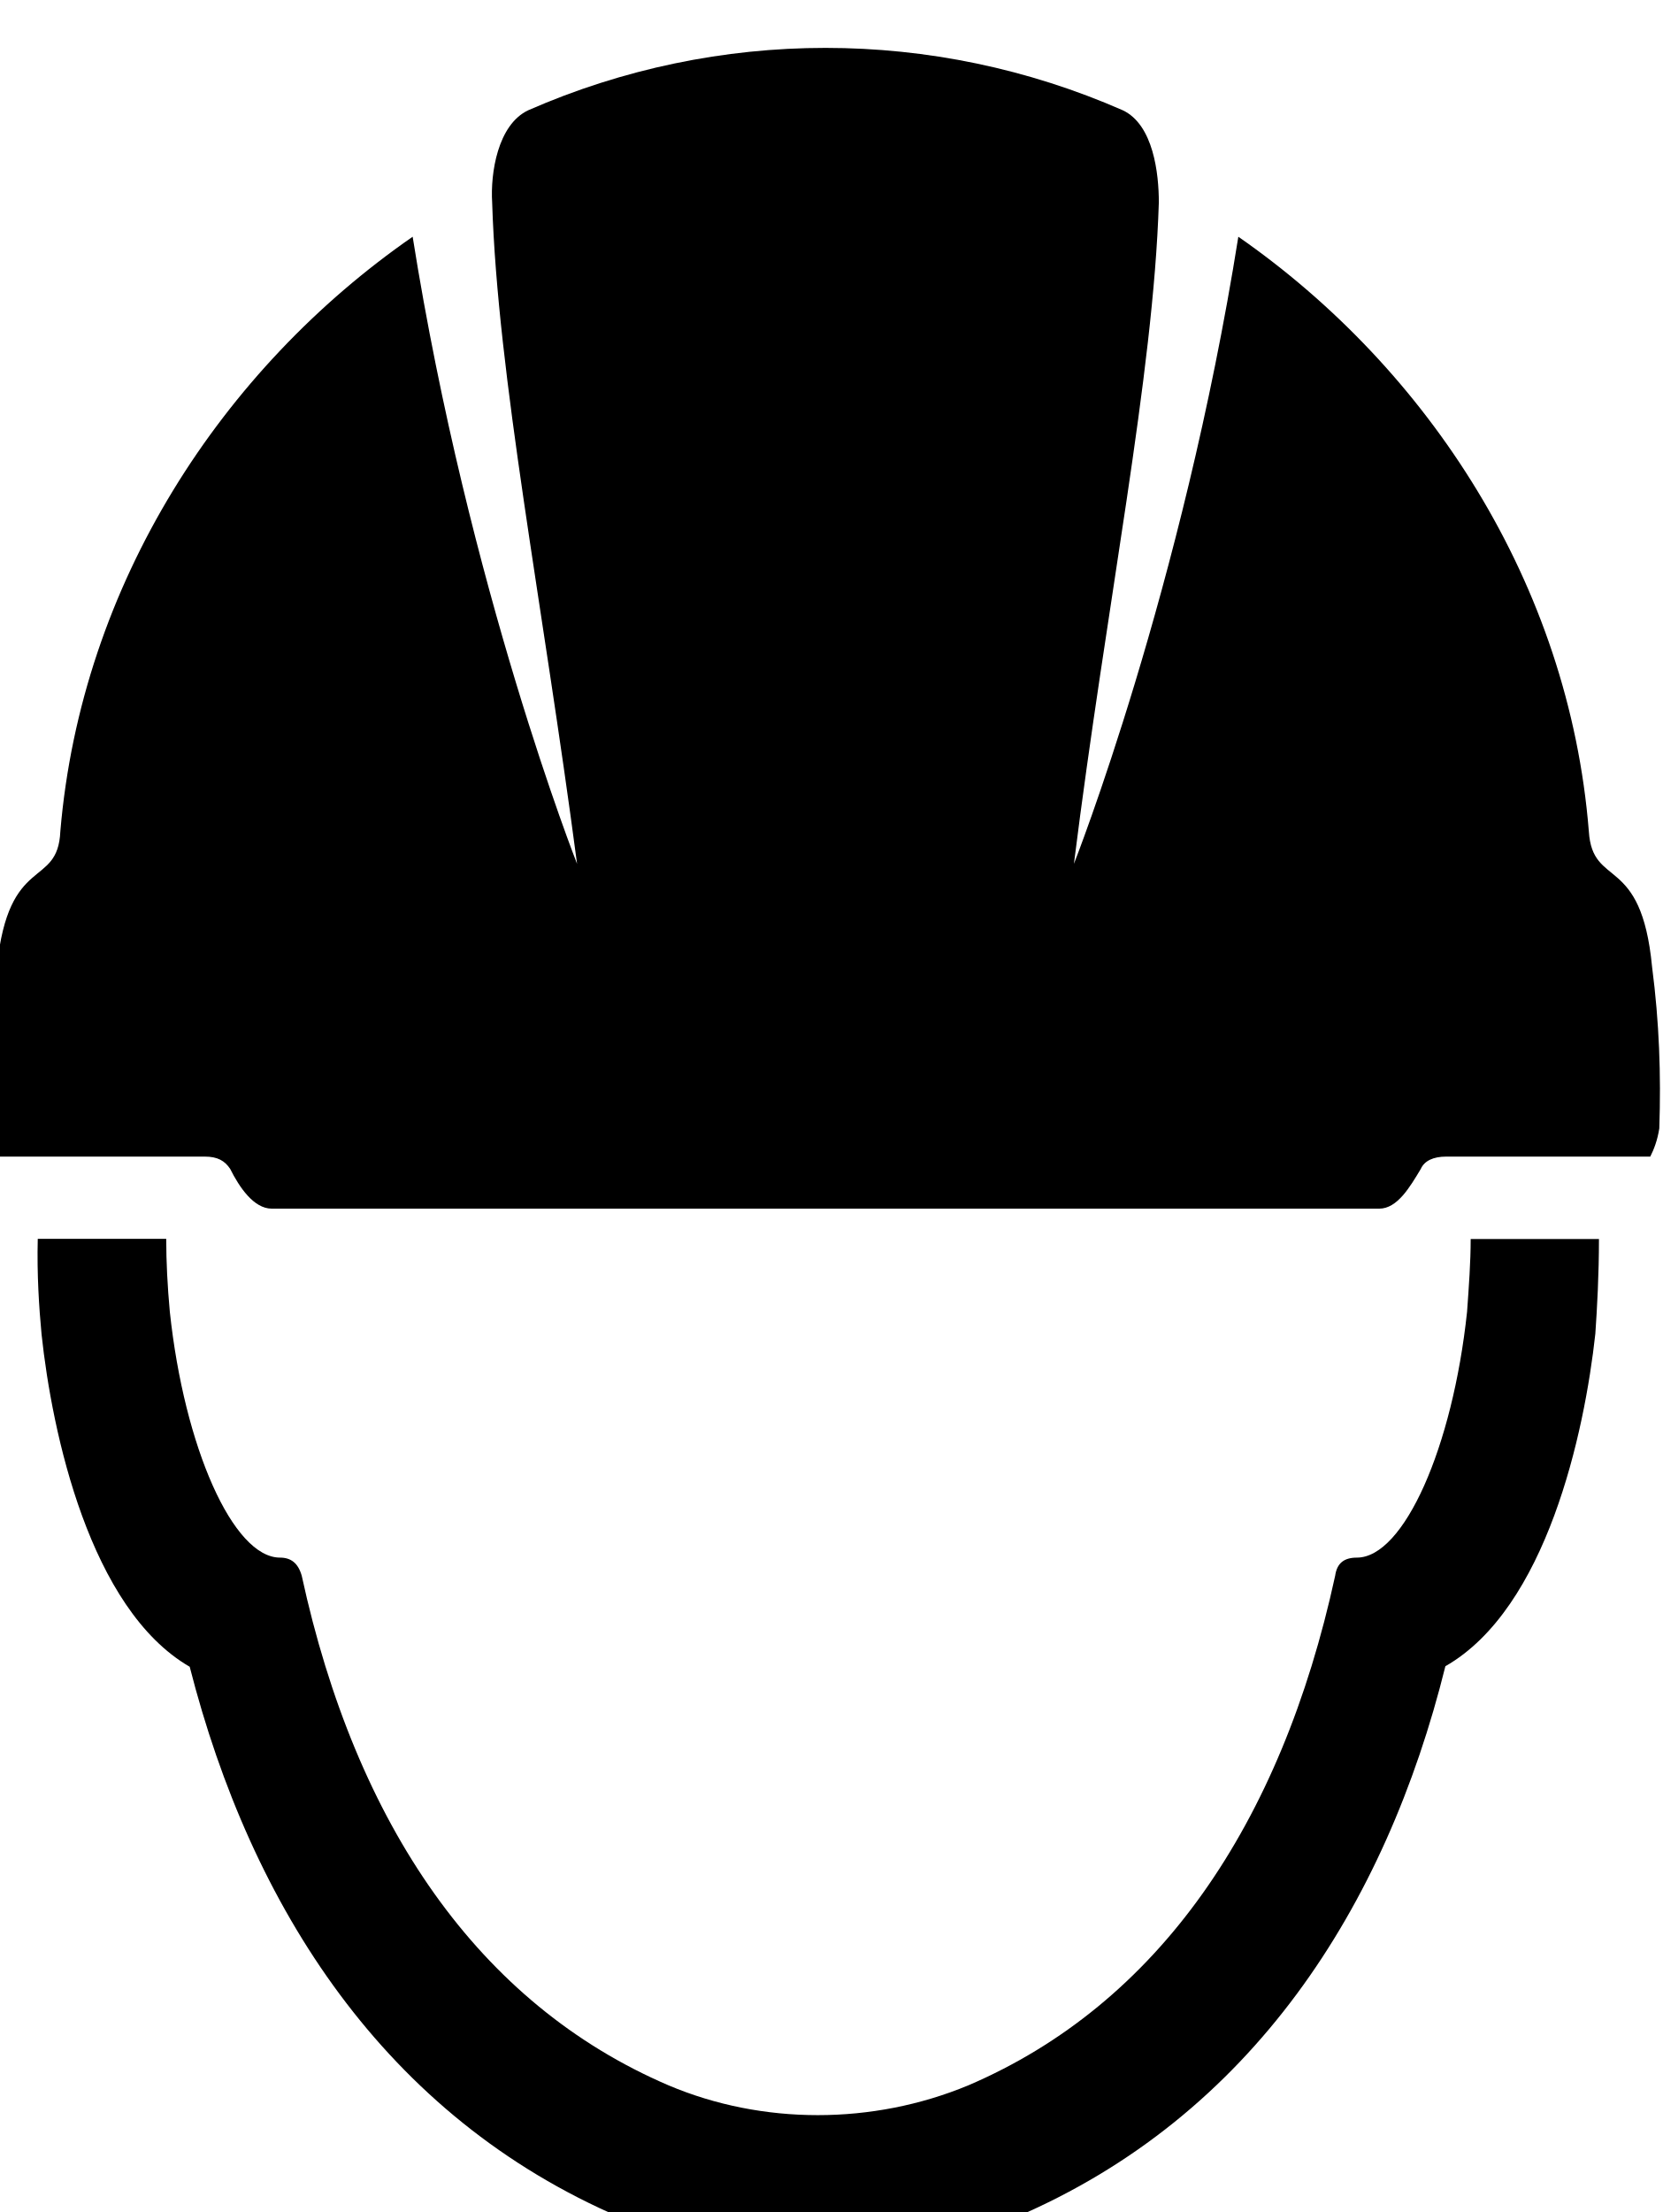
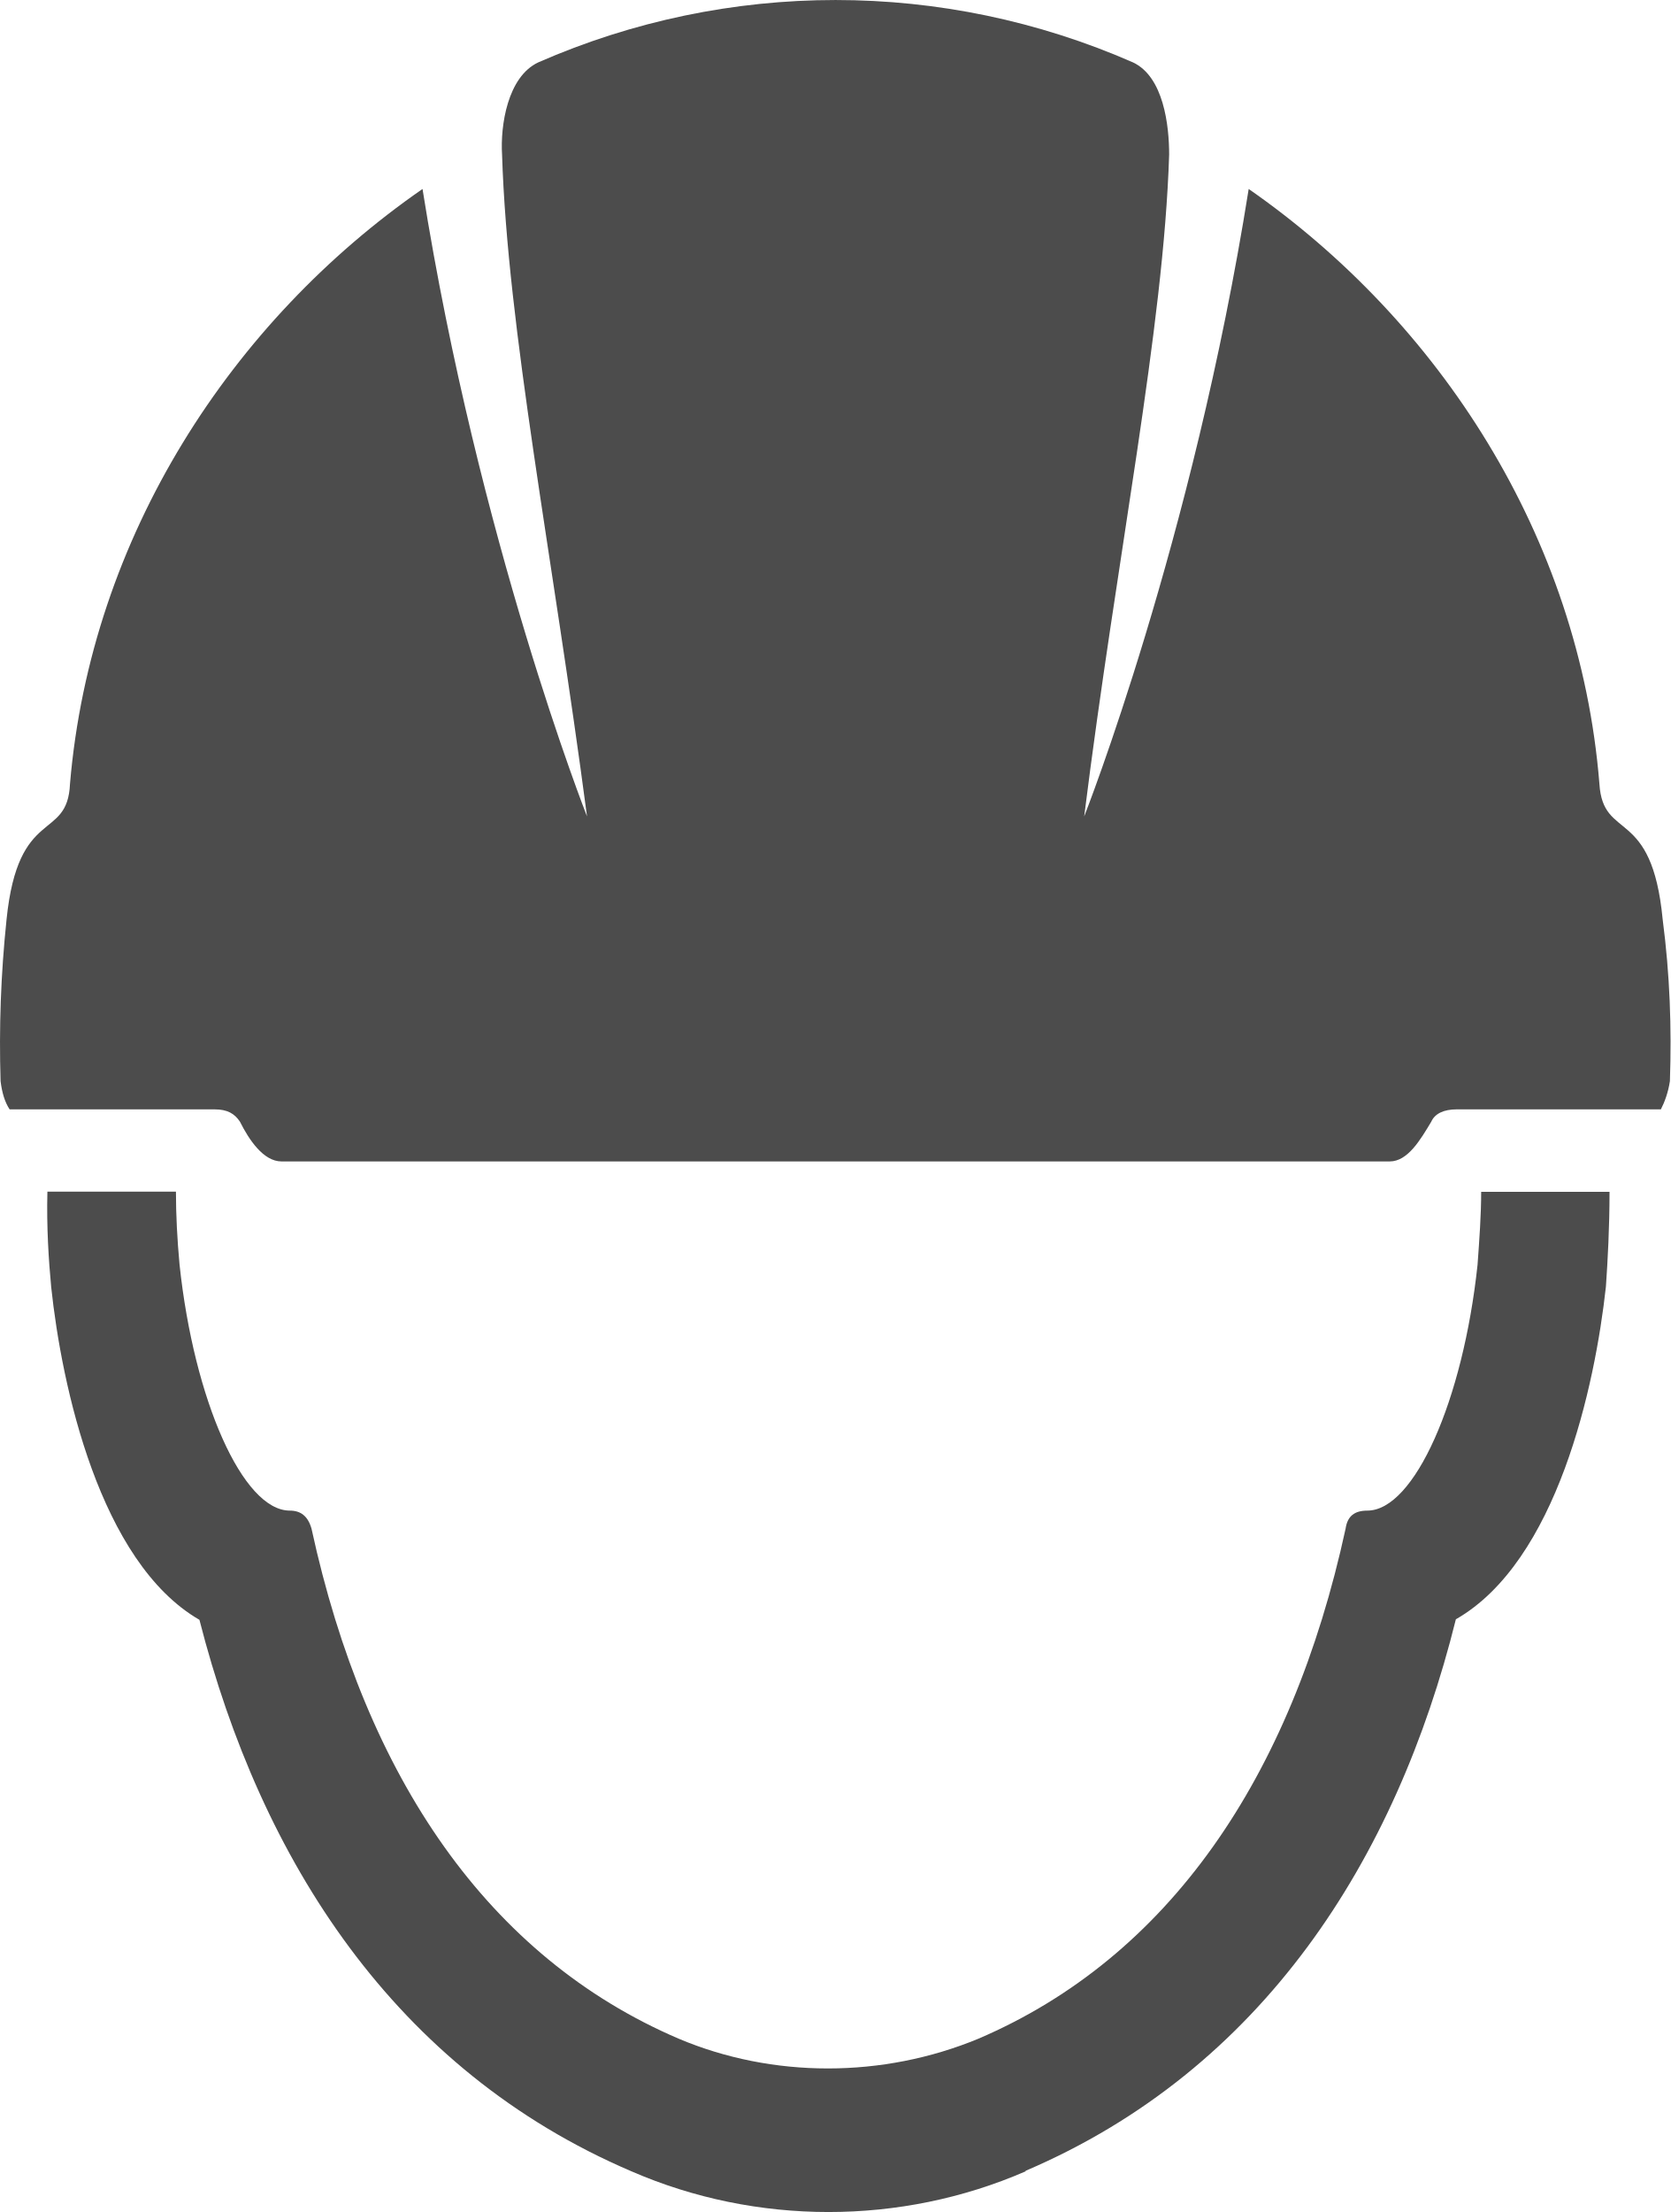
- <svg xmlns="http://www.w3.org/2000/svg" height="15.3" width="11.5" version="1.1">
-   <g transform="translate(1.06e3 441)">
-     <g transform="matrix(1.25 0 0 -1.25 -1.06e3 -433)">
-       <path d="m0 0c-0.026 0.039-0.042 0.091-0.05 0.156-0.009 0.296 0.001 0.587 0.033 0.894 0.064 0.63 0.337 0.43 0.351 0.75 0.116 1.37 0.896 2.56 1.95 3.29 0.31-1.95 0.91-3.47 0.91-3.47-0.19 1.44-0.44 2.7-0.47 3.66-0.01 0.16 0.03 0.43 0.2 0.51 1.05 0.46 2.24 0.46 3.29 0 0.17-0.08 0.2-0.35 0.2-0.51-0.03-0.96-0.29-2.22-0.47-3.66 0 0 0.6 1.52 0.91 3.47 1.05-0.73 1.83-1.92 1.94-3.29 0.02-0.32 0.29-0.12 0.35-0.75 0.04-0.307 0.05-0.598 0.04-0.894-0.01-0.065-0.03-0.117-0.05-0.156h-1.13c-0.07 0-0.12-0.023-0.14-0.068-0.06-0.1-0.13-0.22-0.23-0.22h-6.13c-0.1 0-0.18 0.12-0.23 0.22-0.03 0.045-0.07 0.068-0.14 0.068h-1.13zm5.62-5.87c1.31 0.56 2.05 1.72 2.38 3.05 0.56 0.32 0.77 1.29 0.83 1.84 0.01 0.144 0.02 0.328 0.02 0.524h-0.71c0-0.128-0.01-0.263-0.02-0.403-0.08-0.751-0.35-1.36-0.61-1.36-0.07 0-0.11-0.03-0.12-0.1-0.3-1.38-0.98-2.37-2.03-2.82-0.53-0.22-1.14-0.22-1.66 0-1.05 0.45-1.73 1.44-2.03 2.82-0.02 0.07-0.06 0.1-0.12 0.1-0.26 0-0.53 0.61-0.61 1.36-0.013 0.141-0.02 0.276-0.02 0.404h-0.711c-0.005-0.196 0.007-0.38 0.021-0.528 0.058-0.546 0.267-1.52 0.82-1.84 0.34-1.33 1.08-2.49 2.39-3.05 0.69-0.3 1.49-0.3 2.18 0" />
+ <svg xmlns="http://www.w3.org/2000/svg" height="50" width="37.77" version="1.1" id="svg7281">
+   <defs id="defs7293" />
+   <g transform="matrix(3.269859,0,0,3.269859,3466.268,1440.925)" id="g7285">
+     <g transform="matrix(1.25,0,0,-1.25,-1060,-433)" id="g7287">
+       <path d="M 0,0 C -0.026,0.039 -0.042,0.091 -0.05,0.156 -0.059,0.452 -0.049,0.743 -0.017,1.05 0.047,1.68 0.32,1.48 0.334,1.8 0.45,3.17 1.23,4.36 2.284,5.09 2.594,3.14 3.194,1.62 3.194,1.62 3.004,3.06 2.754,4.32 2.724,5.28 2.714,5.44 2.754,5.71 2.924,5.79 3.974,6.25 5.164,6.25 6.214,5.79 6.384,5.71 6.414,5.44 6.414,5.28 6.384,4.32 6.124,3.06 5.944,1.62 5.944,1.62 6.544,3.14 6.854,5.09 7.904,4.36 8.684,3.17 8.794,1.8 8.814,1.48 9.084,1.68 9.144,1.05 9.184,0.743 9.194,0.452 9.184,0.156 9.174,0.091 9.154,0.039 9.134,0 L 8.004,0 C 7.934,0 7.884,-0.023 7.864,-0.068 7.804,-0.168 7.734,-0.288 7.634,-0.288 L 1.504,-0.288 C 1.404,-0.288 1.324,-0.168 1.274,-0.068 1.244,-0.023 1.204,0 1.134,0 L 0.004,0 Z M 5.62,-5.87 C 6.93,-5.31 7.67,-4.15 8,-2.82 8.56,-2.5 8.77,-1.53 8.83,-0.98 8.84,-0.836 8.85,-0.652 8.85,-0.456 L 8.14,-0.456 C 8.14,-0.584 8.13,-0.719 8.12,-0.859 8.04,-1.61 7.77,-2.219 7.51,-2.219 7.44,-2.219 7.4,-2.249 7.39,-2.319 7.09,-3.699 6.41,-4.689 5.36,-5.139 4.83,-5.359 4.22,-5.359 3.7,-5.139 2.65,-4.689 1.97,-3.699 1.67,-2.319 1.65,-2.249 1.61,-2.219 1.55,-2.219 1.29,-2.219 1.02,-1.609 0.94,-0.859 0.927,-0.718 0.92,-0.583 0.92,-0.455 L 0.209,-0.455 C 0.204,-0.651 0.216,-0.835 0.23,-0.983 0.288,-1.529 0.497,-2.503 1.05,-2.823 1.39,-4.153 2.13,-5.313 3.44,-5.873 4.13,-6.173 4.93,-6.173 5.62,-5.873" id="path7289" fill="#4C4C4C" />
    </g>
  </g>
</svg>
